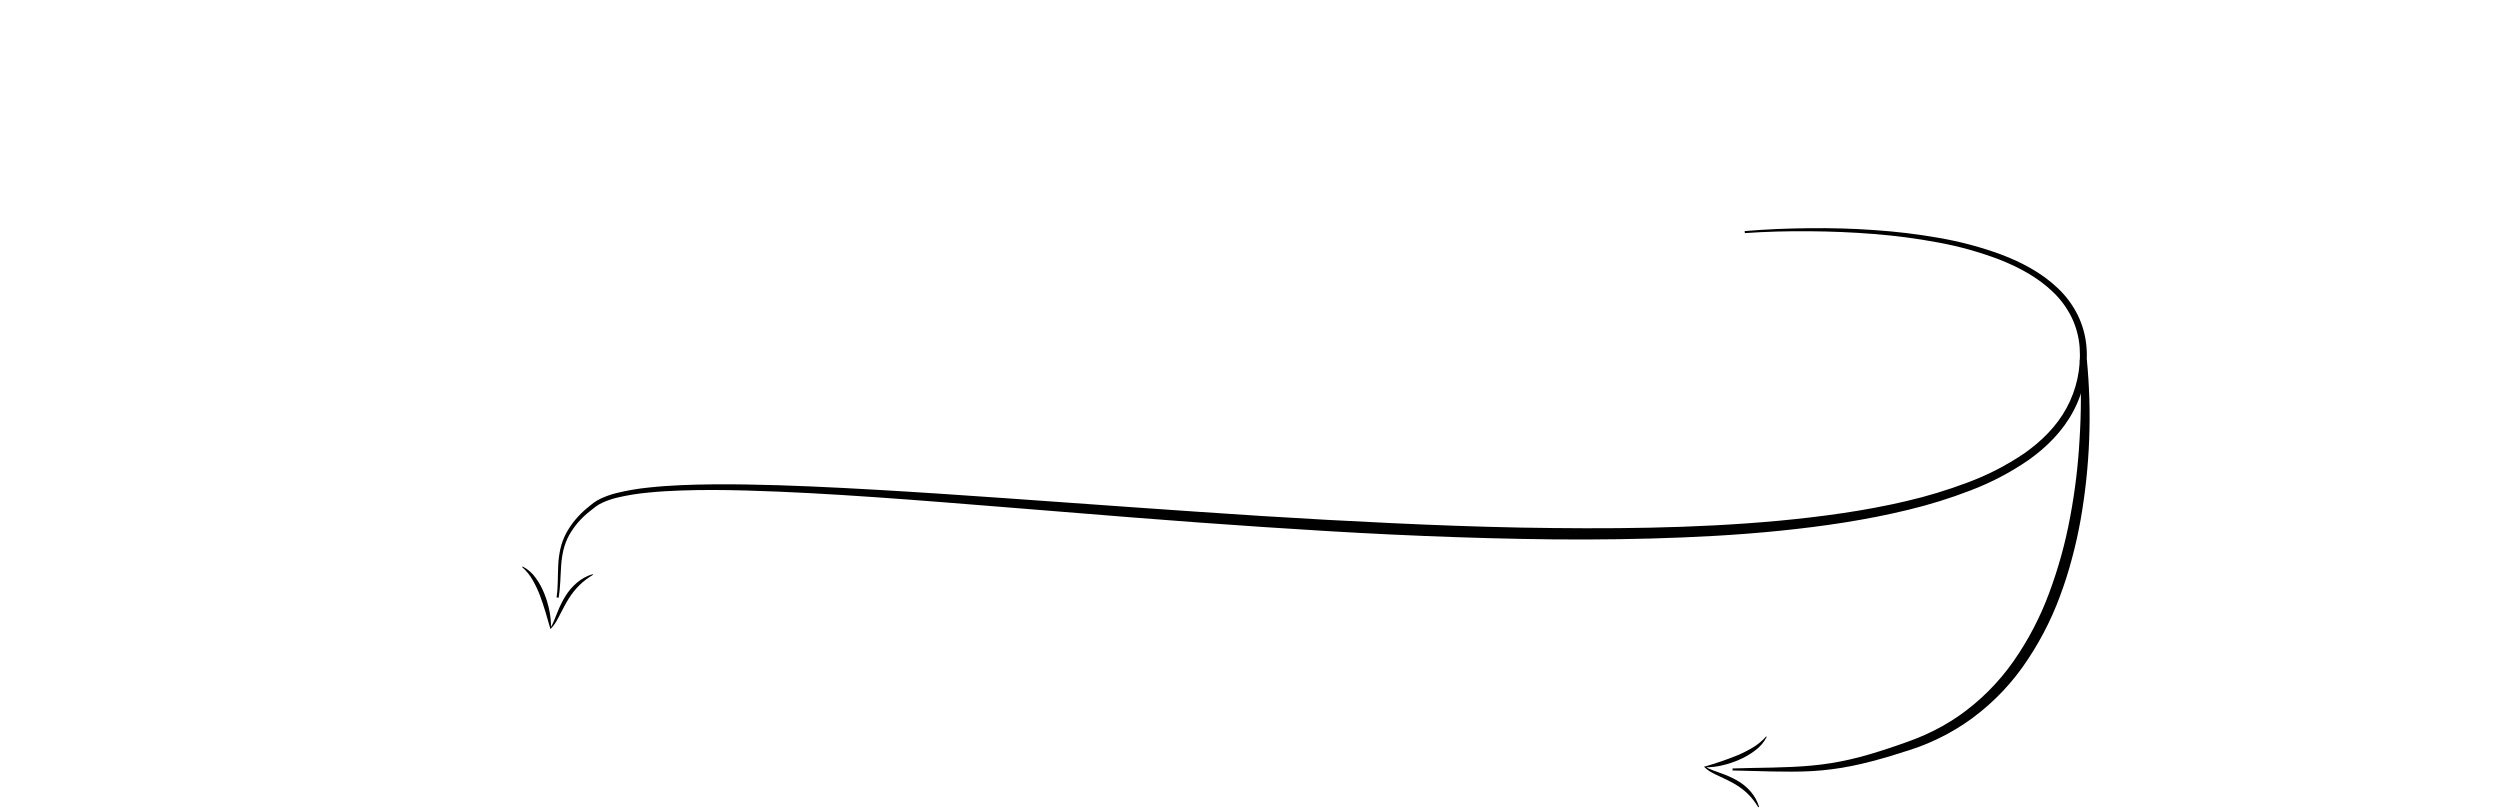
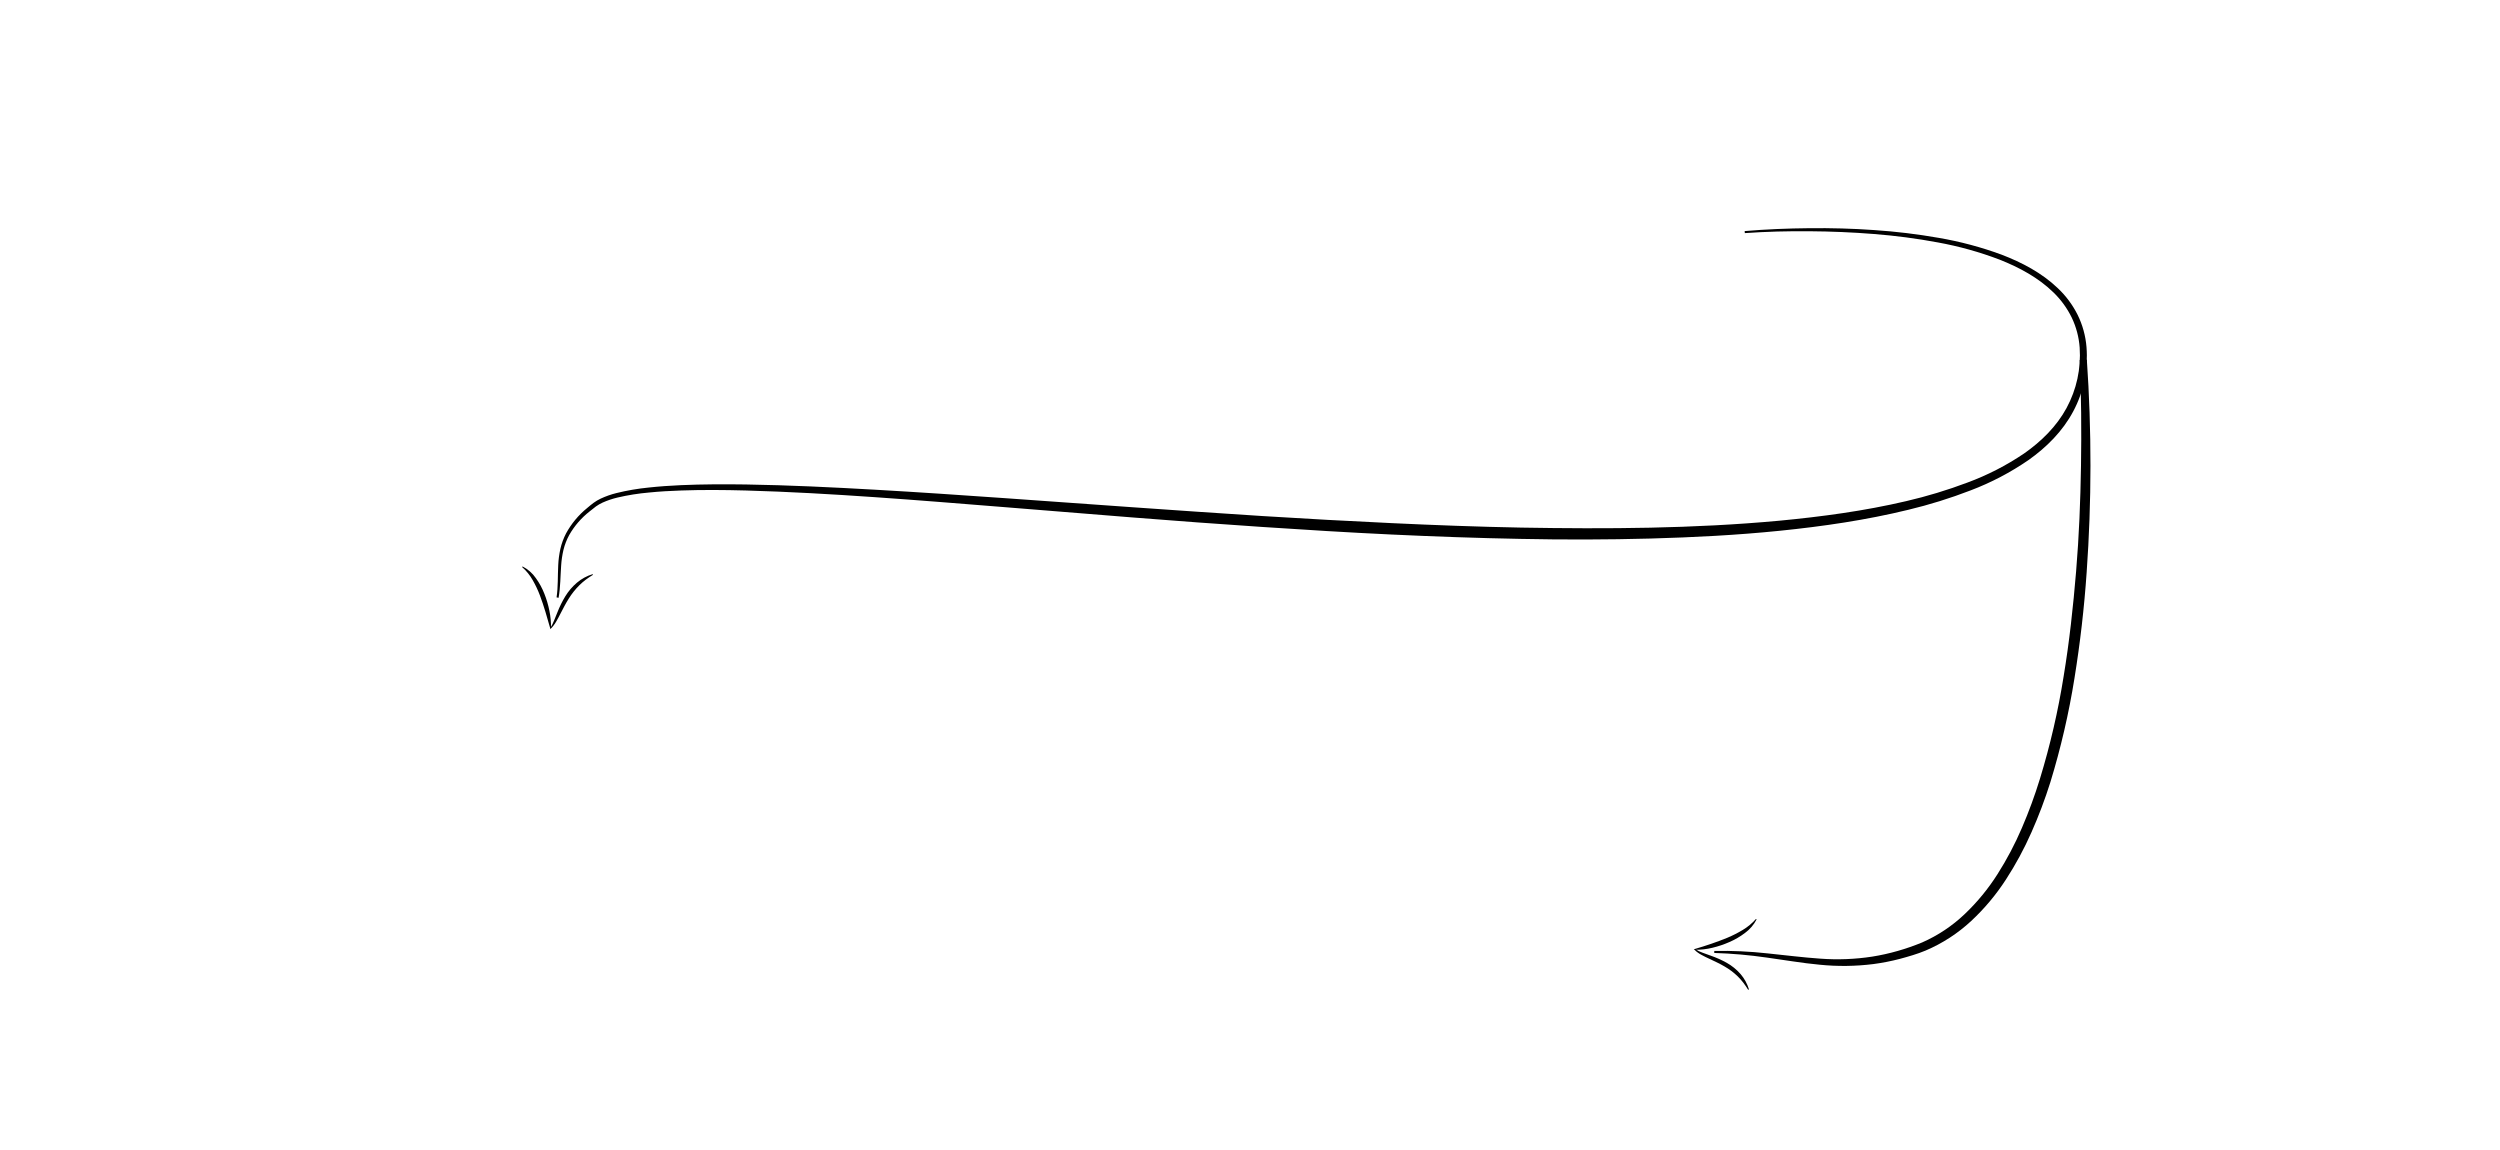
- <svg xmlns="http://www.w3.org/2000/svg" id="Слой_2" data-name="Слой 2" viewBox="0 0 1233 400">
+ <svg xmlns="http://www.w3.org/2000/svg" id="Слой_2" data-name="Слой 2" viewBox="0 0 1233 567">
  <path d="M292.44,283.52c-1.22.76-2.42,1.53-3.54,2.39a30.94,30.94,0,0,0-3.17,2.75,36.2,36.2,0,0,0-5.2,6.54c-1.51,2.37-2.79,4.9-4.11,7.45-.65,1.28-1.32,2.56-2.06,3.82A16,16,0,0,1,271.7,310l-.33.32v-.42h0c-1.58-5.52-3.07-10.94-5.06-16.18a52.54,52.54,0,0,0-3.55-7.55,24.85,24.85,0,0,0-5.24-6.48l.21-.32a18,18,0,0,1,6.57,5.78,34.53,34.53,0,0,1,4.19,7.71,47.4,47.4,0,0,1,2.47,8.36,39.1,39.1,0,0,1,.79,8.64h0l-.34-.1a22.47,22.47,0,0,0,1.9-3.8l1.62-4a50.58,50.58,0,0,1,3.87-7.85,27.91,27.91,0,0,1,5.76-6.74,21.77,21.77,0,0,1,7.73-4.2Z" />
-   <path d="M867.18,398.14c-.76-1.2-1.52-2.37-2.37-3.47a29.84,29.84,0,0,0-2.73-3.09,32.88,32.88,0,0,0-6.55-4.93c-2.38-1.41-4.92-2.56-7.48-3.77-1.29-.59-2.58-1.21-3.84-1.91a14.18,14.18,0,0,1-3.51-2.56l-.32-.34h.42c2.78-.81,5.51-1.68,8.21-2.6s5.36-1.92,8-3a58.5,58.5,0,0,0,7.53-3.83,27.5,27.5,0,0,0,6.5-5.4l.32.2a19.08,19.08,0,0,1-5.76,6.71,36.52,36.52,0,0,1-7.66,4.47,48.41,48.41,0,0,1-8.34,2.81,34.69,34.69,0,0,1-8.73,1h0l.11-.33a19.65,19.65,0,0,0,3.76,1.79c1.3.51,2.64.95,4,1.45a49.31,49.31,0,0,1,7.88,3.52,25.73,25.73,0,0,1,6.79,5.51,20.86,20.86,0,0,1,4.18,7.6Z" />
+   <path d="M862.18,488.14c-.76-1.2-1.52-2.37-2.37-3.47a29.84,29.84,0,0,0-2.73-3.09,32.88,32.88,0,0,0-6.55-4.93c-2.38-1.41-4.92-2.56-7.48-3.77-1.29-.59-2.58-1.21-3.84-1.91a14.18,14.18,0,0,1-3.51-2.56l-.32-.34h.42c2.78-.81,5.51-1.68,8.21-2.6s5.36-1.92,8-3a58.5,58.5,0,0,0,7.53-3.83,27.5,27.5,0,0,0,6.5-5.4l.32.2a19.08,19.08,0,0,1-5.76,6.71,36.52,36.52,0,0,1-7.66,4.47,48.41,48.41,0,0,1-8.34,2.81,34.69,34.69,0,0,1-8.73,1h0l.11-.33a19.65,19.65,0,0,0,3.76,1.79c1.3.51,2.64.95,4,1.45a49.31,49.31,0,0,1,7.88,3.52,25.73,25.73,0,0,1,6.79,5.51,20.86,20.86,0,0,1,4.18,7.6Z" />
  <path d="M274.5,294.62c.79-5.22.53-10.52.82-15.88a46.61,46.61,0,0,1,1.05-8,32,32,0,0,1,2.81-7.67,41.89,41.89,0,0,1,10.36-12.47c1-.88,2-1.66,3.14-2.55a22,22,0,0,1,3.6-2.14,43.15,43.15,0,0,1,7.71-2.72,112.18,112.18,0,0,1,15.88-2.73c5.33-.58,10.66-.94,16-1.18,10.67-.47,21.33-.49,32-.34,21.31.34,42.59,1.38,63.84,2.59s42.49,2.66,63.72,4.15c42.45,3,84.88,6.13,127.33,8.84q31.83,2,63.68,3.49c21.23,1,42.47,1.79,63.71,2.2,42.46.73,85,.52,127.24-3.38,21.09-2,42.13-4.83,62.71-9.66A238,238,0,0,0,970.35,238a130.65,130.65,0,0,0,27.88-14.31c8.53-5.95,16.1-13.4,21-22.47a54.56,54.56,0,0,0,6.46-29.8,41,41,0,0,0-3.9-14.76,44.21,44.21,0,0,0-9-12.41c-7.42-7.26-16.84-12.34-26.59-16.2a172.57,172.57,0,0,0-30.48-8.49,297.49,297.49,0,0,0-31.51-4.15c-10.58-.85-21.19-1.28-31.81-1.36s-21.26.17-31.85.92l-.08-1c10.62-.91,21.27-1.32,31.92-1.43s21.32.17,32,.93a298.54,298.54,0,0,1,31.78,3.84,175.44,175.44,0,0,1,31,8.28c10,3.84,19.78,8.94,27.72,16.52a47.17,47.17,0,0,1,9.79,13.16,44.06,44.06,0,0,1,4.38,15.87,58.27,58.27,0,0,1-1,16.36,56.3,56.3,0,0,1-5.57,15.44c-5.18,9.74-13.14,17.67-22,23.94a134.68,134.68,0,0,1-28.63,15,241.45,241.45,0,0,1-30.72,9.56c-20.83,5.08-42,8.16-63.28,10.33s-42.57,3.25-63.88,3.84q-16,.43-32,.47t-32-.3c-21.3-.4-42.59-1.16-63.87-2.16s-42.53-2.32-63.77-3.74c-42.48-2.8-84.9-6.38-127.31-9.79-21.2-1.7-42.4-3.42-63.62-4.89S389,242.5,367.8,241.91c-10.62-.28-21.24-.38-31.83,0-5.3.18-10.59.47-15.85,1a109.52,109.52,0,0,0-15.57,2.48,40.5,40.5,0,0,0-7.35,2.49,19.49,19.49,0,0,0-3.27,1.89c-1,.77-2.09,1.6-3.09,2.43a39.72,39.72,0,0,0-10.13,11.72,30.52,30.52,0,0,0-2.8,7.23,46.43,46.43,0,0,0-1.15,7.75c-.38,5.25-.32,10.64-1.27,15.95Z" />
-   <path d="M1029.23,177.32a292.68,292.68,0,0,1-3,78.63q-1.71,9.74-4.29,19.31a193.79,193.79,0,0,1-6,18.89,150.7,150.7,0,0,1-18.58,35.11A112.25,112.25,0,0,1,968.75,357a107.47,107.47,0,0,1-17.59,9.44c-3,1.31-6.2,2.46-9.32,3.48s-6.24,2-9.39,2.94c-6.29,1.87-12.64,3.61-19.11,4.9a139.38,139.38,0,0,1-19.61,2.55c-6.57.36-13.13.31-19.66.18S861,380.19,854.5,380v-1c13-.45,26.14-.21,39-1.42a139.91,139.91,0,0,0,19.1-3.07c6.29-1.44,12.49-3.33,18.64-5.36,3.09-1,6.15-2.09,9.21-3.18s6-2.22,8.93-3.54a103.61,103.61,0,0,0,16.68-9.34A109.07,109.07,0,0,0,993,326.21a148.61,148.61,0,0,0,17.74-34A222.39,222.39,0,0,0,1021,255a294,294,0,0,0,4.65-38.51,312.17,312.17,0,0,0,.08-38.81Z" />
+   <path d="M1029.23,177.38a750.59,750.59,0,0,1-.09,104.87q-1.8,26.19-6,52.18a379.28,379.28,0,0,1-11.88,51.29,232.64,232.64,0,0,1-9.33,24.73,164.27,164.27,0,0,1-12.61,23.34,108.26,108.26,0,0,1-17.13,20.44,77.72,77.72,0,0,1-22.47,14.58c-2.07.85-4.21,1.63-6.32,2.27s-4.24,1.28-6.39,1.84a109,109,0,0,1-13.05,2.56,117.31,117.31,0,0,1-26.48.32c-8.76-.8-17.36-2.34-26-3.51a230.23,230.23,0,0,0-26-2.29v-1a204.89,204.89,0,0,1,26.21,1.2c8.7.89,17.35,2,26,2.6a113.25,113.25,0,0,0,25.71-1,105.38,105.38,0,0,0,12.53-2.79,112.51,112.51,0,0,0,12.08-4.2,73.26,73.26,0,0,0,21-14,104,104,0,0,0,16.19-19.72,159.78,159.78,0,0,0,12-22.76,237.88,237.88,0,0,0,8.91-24.27,373.1,373.1,0,0,0,11.69-50.57c2.83-17.11,4.7-34.39,6.14-51.7s2.14-34.7,2.41-52.09.14-34.82-.62-52.15Z" />
</svg>
